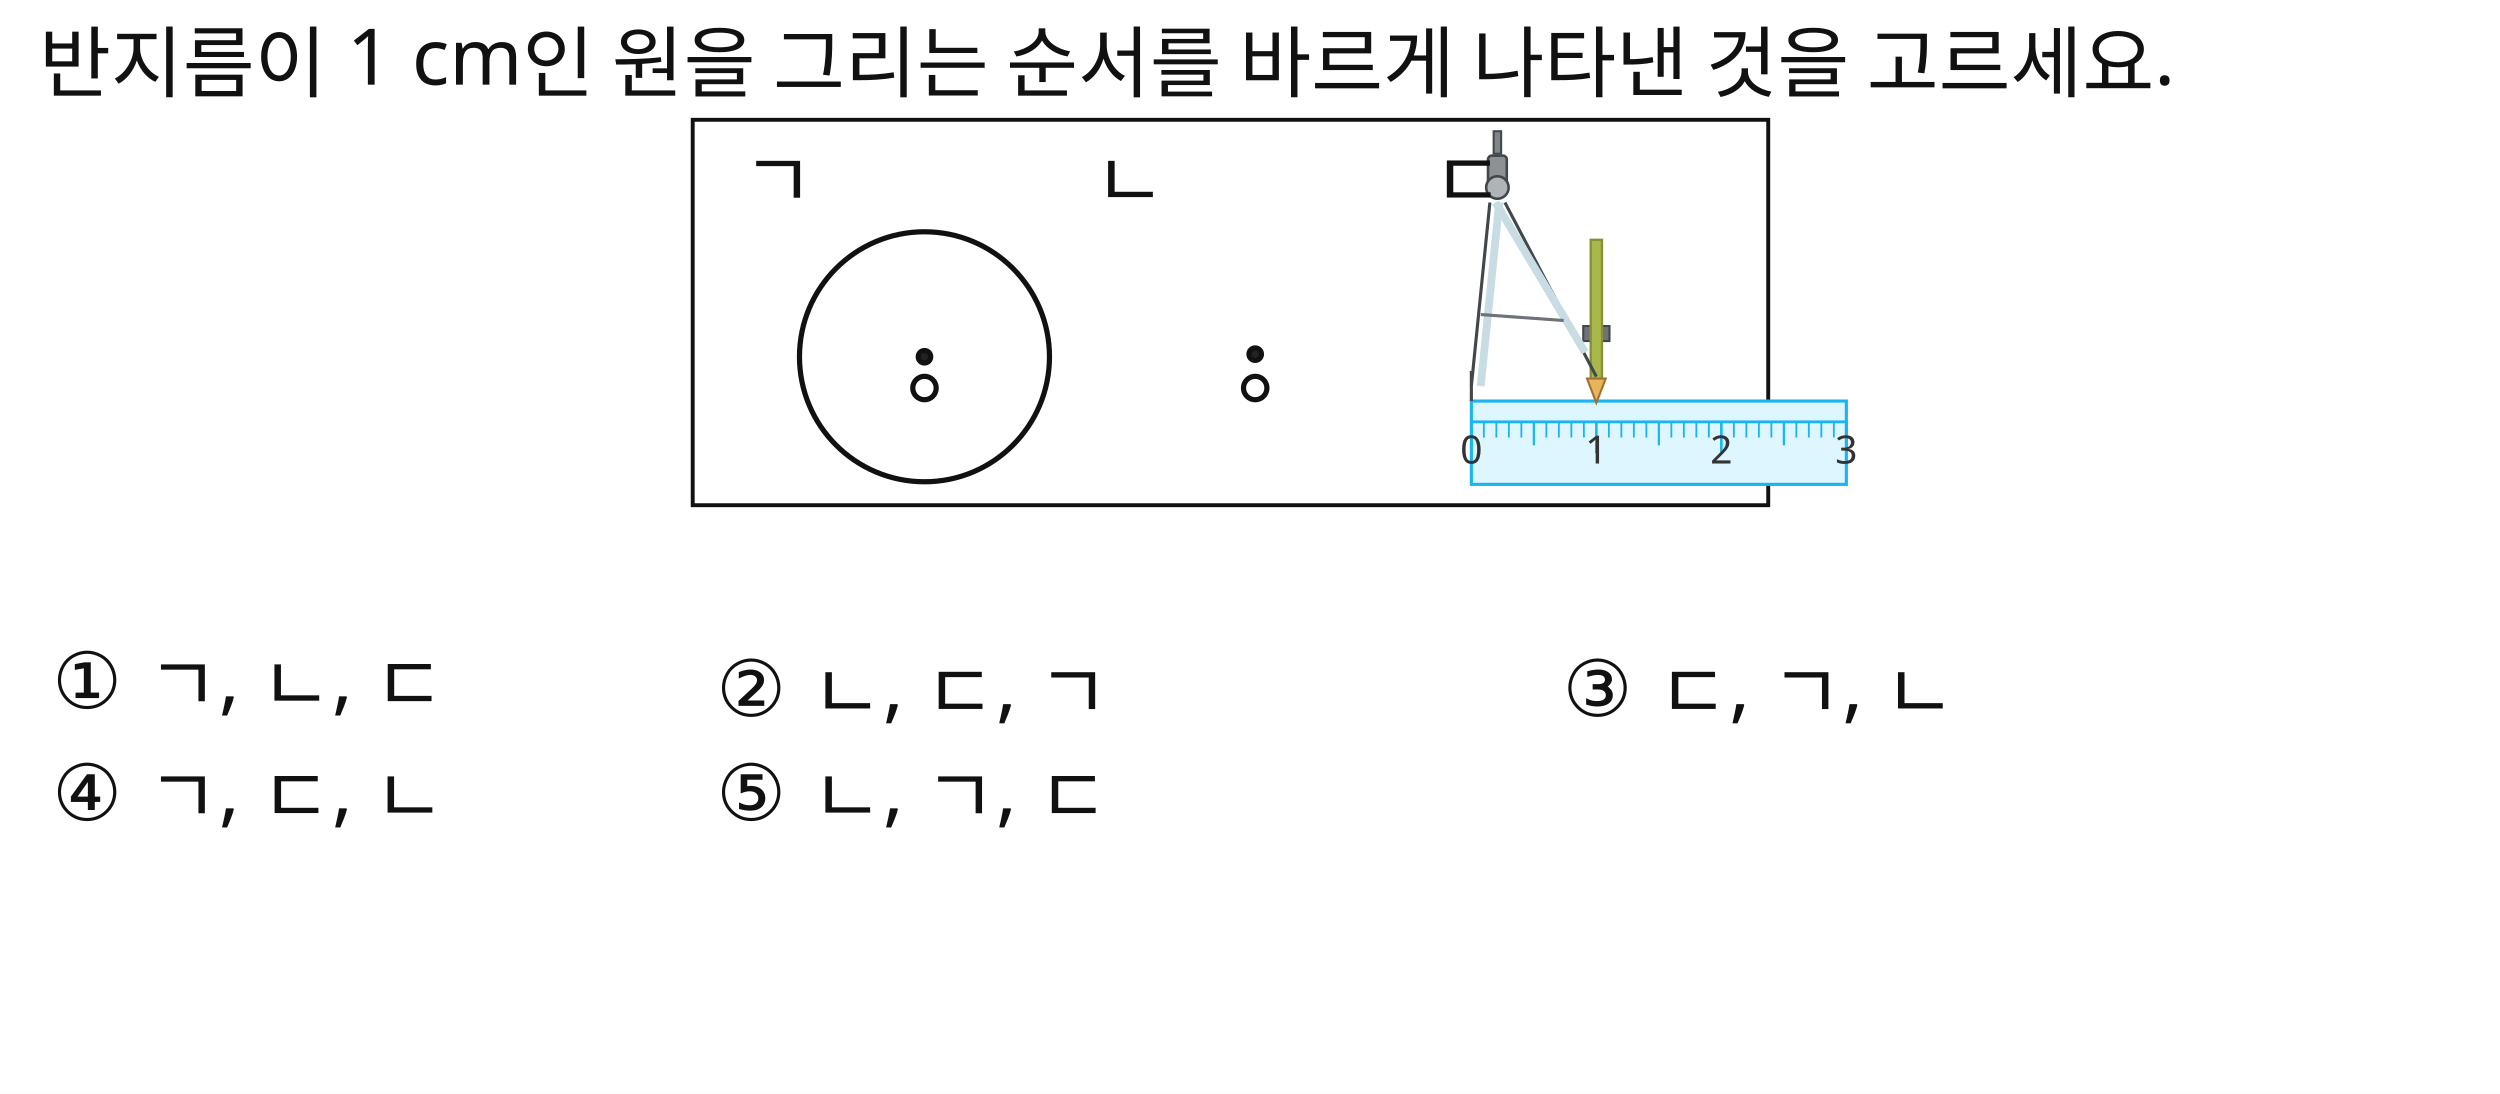
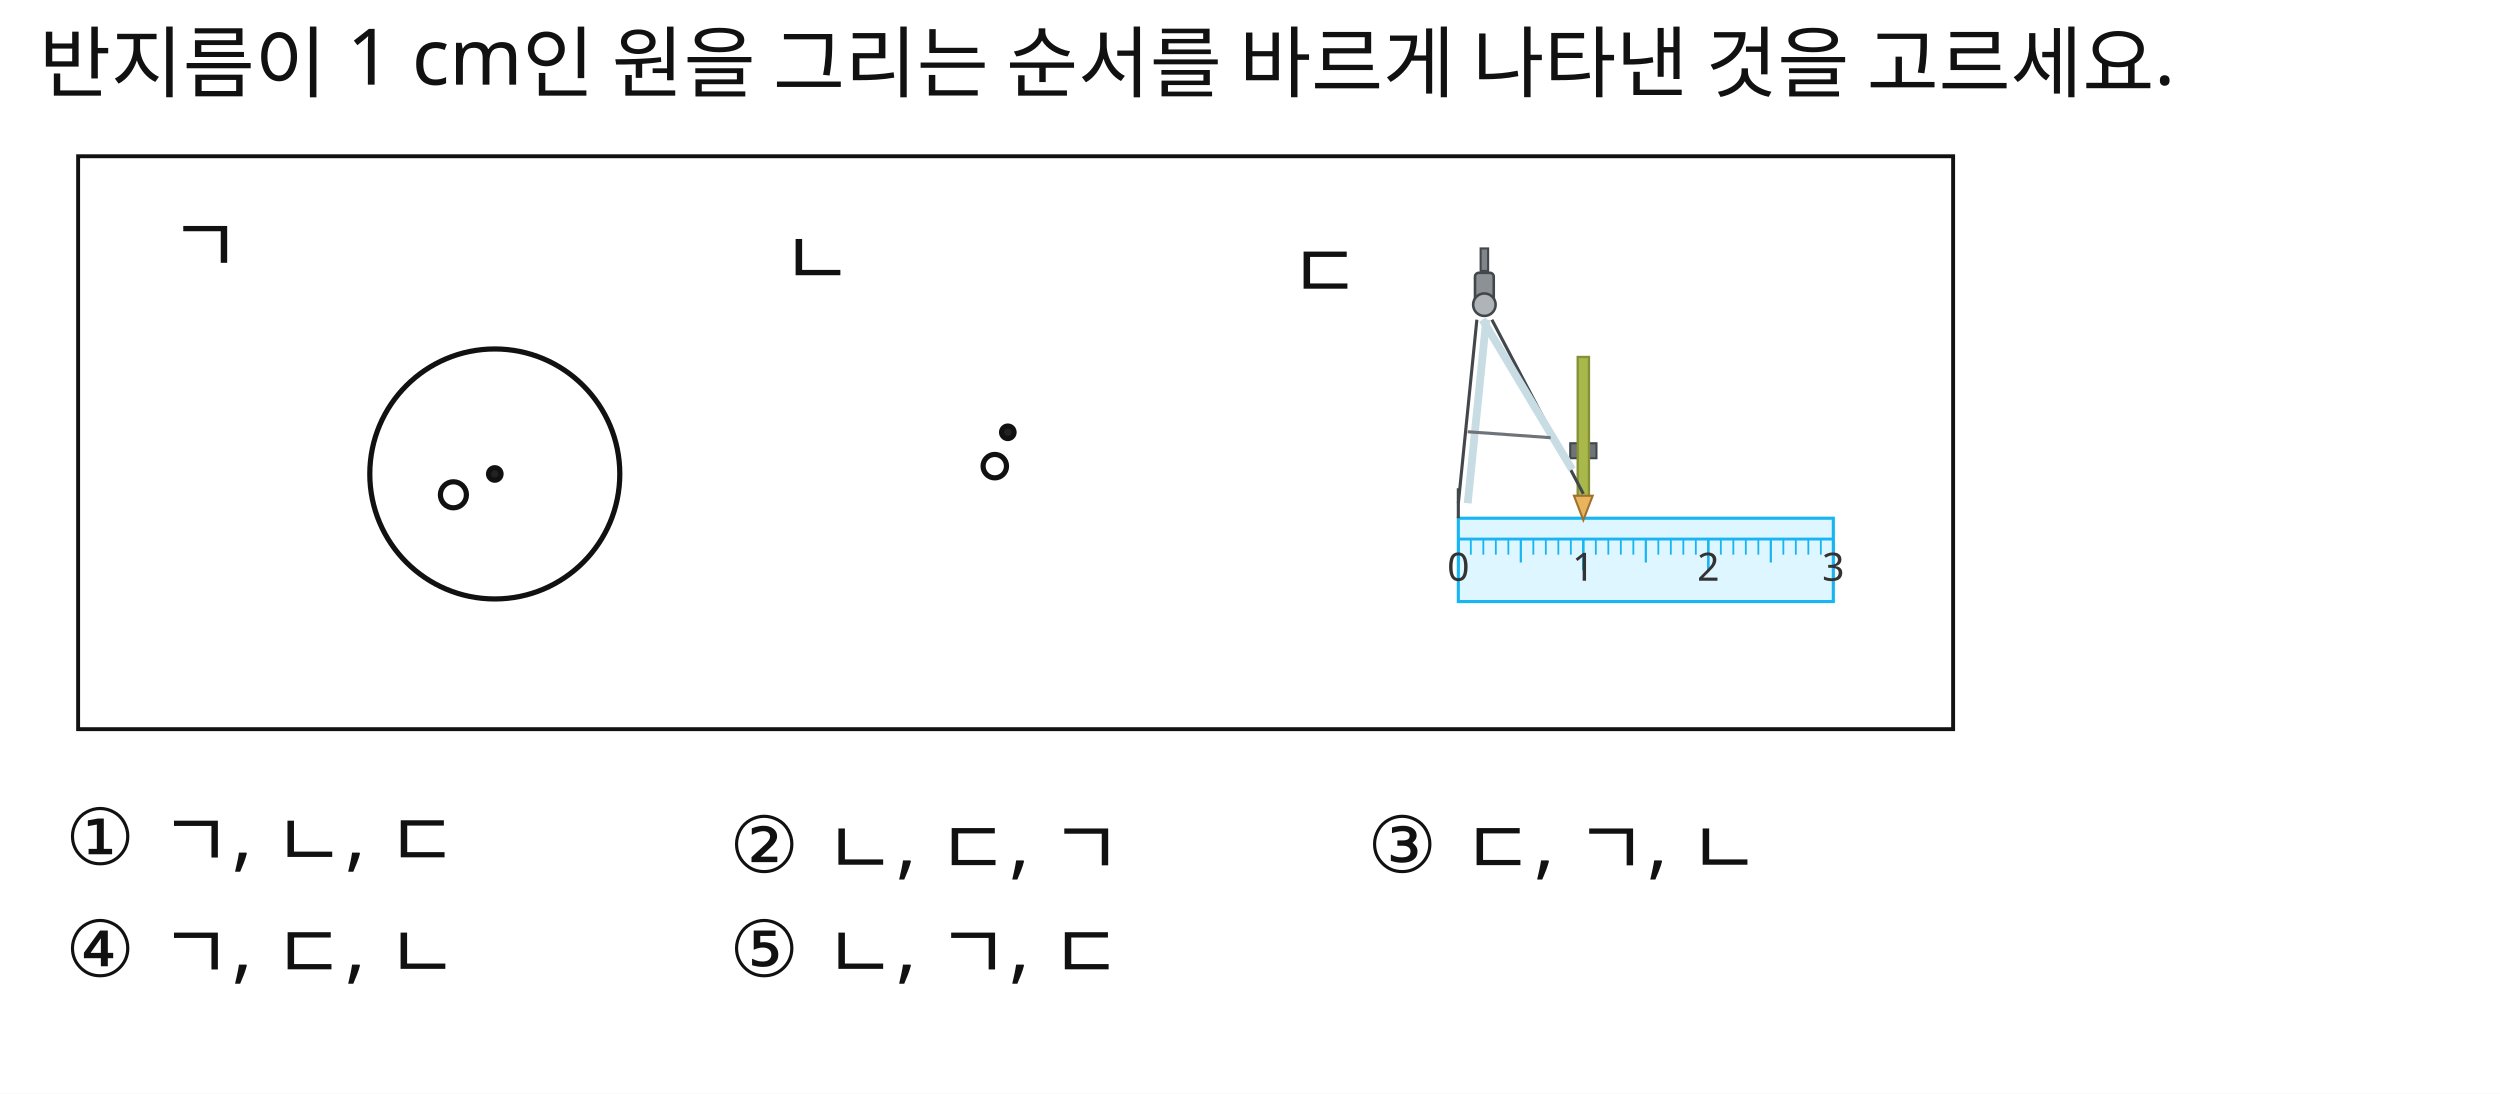
<svg xmlns="http://www.w3.org/2000/svg" width="960" height="420" viewBox="0 0 960 420">
  <rect x="0" y="0" width="960" height="420" fill="#FFFFFF" />
  <text id="slot.stem.text" x="15" y="35" fill="#111111" font-family="Noto Sans KR, sans-serif" font-size="30">반지름이 1 cm인 원을 그리는 순서를 바르게 나타낸 것을 고르세요.</text>
-   <rect id="slot.box.rect" x="266" y="46" width="413" height="148" fill="#ffffff" stroke="#111111" stroke-width="1.5" />
-   <circle id="slot.circle.main.circle" cx="355" cy="137" r="48" stroke="#111111" stroke-width="2" fill="#FFFFFF" />
-   <rect id="slot.step.d.ruler.body.rect" x="565" y="154" width="144" height="32" fill="#DDF6FF" stroke="#19B5F2" stroke-width="1.2" />
-   <rect id="slot.step.d.compass.head.rect" x="571.4" y="59.76" width="7.2" height="12.96" fill="#8B9195" stroke="#42474B" stroke-width="1" rx="1.44" ry="1.44" />
-   <rect id="slot.step.d.compass.knob.rect" x="573.56" y="50.4" width="2.88" height="8.64" fill="#7F8589" stroke="#42474B" stroke-width="0.8" />
-   <rect id="slot.step.d.compass.clamp.rect" x="607.96" y="125.2" width="10.08" height="5.76" fill="#6D7378" stroke="#42474B" stroke-width="0.8" />
-   <rect id="slot.step.d.compass.pencil.body.rect" x="610.84" y="92.08" width="4.32" height="54" fill="#A9B84B" stroke="#879036" stroke-width="0.9" />
-   <polygon id="slot.step.d.compass.pencil.tip.polygon" points="609.4,145.36 616.6,145.36 613,154.72" stroke="#9E7130" stroke-width="0.8" fill="#E8B55D" />
-   <line id="slot.step.d.ruler.top.line" x1="565" y1="162" x2="709" y2="162" stroke="#19B5F2" stroke-width="1.1" />
-   <line id="slot.step.d.ruler.tick.00.line" x1="565" y1="162" x2="565" y2="174" stroke="#19B5F2" stroke-width="1" />
-   <line id="slot.step.d.ruler.tick.01.line" x1="569.8" y1="162" x2="569.8" y2="168" stroke="#19B5F2" stroke-width="0.7" />
-   <line id="slot.step.d.ruler.tick.02.line" x1="574.6" y1="162" x2="574.6" y2="168" stroke="#19B5F2" stroke-width="0.7" />
-   <line id="slot.step.d.ruler.tick.03.line" x1="579.4" y1="162" x2="579.4" y2="168" stroke="#19B5F2" stroke-width="0.7" />
-   <line id="slot.step.d.ruler.tick.04.line" x1="584.2" y1="162" x2="584.2" y2="168" stroke="#19B5F2" stroke-width="0.7" />
-   <line id="slot.step.d.ruler.tick.05.line" x1="589" y1="162" x2="589" y2="171" stroke="#19B5F2" stroke-width="0.85" />
-   <line id="slot.step.d.ruler.tick.06.line" x1="593.8" y1="162" x2="593.8" y2="168" stroke="#19B5F2" stroke-width="0.7" />
-   <line id="slot.step.d.ruler.tick.07.line" x1="598.6" y1="162" x2="598.6" y2="168" stroke="#19B5F2" stroke-width="0.7" />
-   <line id="slot.step.d.ruler.tick.08.line" x1="603.4" y1="162" x2="603.4" y2="168" stroke="#19B5F2" stroke-width="0.7" />
-   <line id="slot.step.d.ruler.tick.09.line" x1="608.2" y1="162" x2="608.2" y2="168" stroke="#19B5F2" stroke-width="0.7" />
-   <line id="slot.step.d.ruler.tick.10.line" x1="613" y1="162" x2="613" y2="174" stroke="#19B5F2" stroke-width="1" />
-   <line id="slot.step.d.ruler.tick.11.line" x1="617.8" y1="162" x2="617.8" y2="168" stroke="#19B5F2" stroke-width="0.7" />
-   <line id="slot.step.d.ruler.tick.12.line" x1="622.6" y1="162" x2="622.6" y2="168" stroke="#19B5F2" stroke-width="0.7" />
-   <line id="slot.step.d.ruler.tick.13.line" x1="627.4" y1="162" x2="627.4" y2="168" stroke="#19B5F2" stroke-width="0.7" />
-   <line id="slot.step.d.ruler.tick.14.line" x1="632.2" y1="162" x2="632.2" y2="168" stroke="#19B5F2" stroke-width="0.7" />
-   <line id="slot.step.d.ruler.tick.15.line" x1="637" y1="162" x2="637" y2="171" stroke="#19B5F2" stroke-width="0.85" />
-   <line id="slot.step.d.ruler.tick.16.line" x1="641.8" y1="162" x2="641.8" y2="168" stroke="#19B5F2" stroke-width="0.7" />
-   <line id="slot.step.d.ruler.tick.17.line" x1="646.6" y1="162" x2="646.6" y2="168" stroke="#19B5F2" stroke-width="0.7" />
-   <line id="slot.step.d.ruler.tick.18.line" x1="651.4" y1="162" x2="651.4" y2="168" stroke="#19B5F2" stroke-width="0.7" />
-   <line id="slot.step.d.ruler.tick.19.line" x1="656.2" y1="162" x2="656.2" y2="168" stroke="#19B5F2" stroke-width="0.7" />
-   <line id="slot.step.d.ruler.tick.20.line" x1="661" y1="162" x2="661" y2="174" stroke="#19B5F2" stroke-width="1" />
-   <line id="slot.step.d.ruler.tick.21.line" x1="665.8" y1="162" x2="665.8" y2="168" stroke="#19B5F2" stroke-width="0.7" />
-   <line id="slot.step.d.ruler.tick.22.line" x1="670.6" y1="162" x2="670.6" y2="168" stroke="#19B5F2" stroke-width="0.7" />
-   <line id="slot.step.d.ruler.tick.23.line" x1="675.4" y1="162" x2="675.4" y2="168" stroke="#19B5F2" stroke-width="0.7" />
-   <line id="slot.step.d.ruler.tick.24.line" x1="680.2" y1="162" x2="680.2" y2="168" stroke="#19B5F2" stroke-width="0.7" />
-   <line id="slot.step.d.ruler.tick.25.line" x1="685" y1="162" x2="685" y2="171" stroke="#19B5F2" stroke-width="0.85" />
-   <line id="slot.step.d.ruler.tick.26.line" x1="689.8" y1="162" x2="689.8" y2="168" stroke="#19B5F2" stroke-width="0.7" />
-   <line id="slot.step.d.ruler.tick.27.line" x1="694.6" y1="162" x2="694.6" y2="168" stroke="#19B5F2" stroke-width="0.7" />
-   <line id="slot.step.d.ruler.tick.28.line" x1="699.4" y1="162" x2="699.4" y2="168" stroke="#19B5F2" stroke-width="0.7" />
-   <line id="slot.step.d.ruler.tick.29.line" x1="704.2" y1="162" x2="704.2" y2="168" stroke="#19B5F2" stroke-width="0.7" />
-   <line id="slot.step.d.ruler.tick.30.line" x1="709" y1="162" x2="709" y2="174" stroke="#19B5F2" stroke-width="1" />
-   <line id="slot.step.d.compass.leg.left.outer.line" x1="572.12" y1="77.76" x2="565" y2="148.24" stroke="#42474B" stroke-width="1.2" />
-   <line id="slot.step.d.compass.leg.left.inner.line" x1="575.72" y1="77.76" x2="568.6" y2="148.24" stroke="#C7DCE3" stroke-width="3" />
-   <line id="slot.step.d.compass.leg.right.outer.line" x1="577.88" y1="77.76" x2="613" y2="144.64" stroke="#42474B" stroke-width="1.2" />
-   <line id="slot.step.d.compass.leg.right.inner.line" x1="574.28" y1="77.76" x2="608.68" y2="135.28" stroke="#C7DCE3" stroke-width="3" />
-   <line id="slot.step.d.compass.bar.left.line" x1="568.6" y1="120.794" x2="600.46" y2="123.081" stroke="#6D7378" stroke-width="1.2" />
-   <line id="slot.step.d.compass.needle.tip.line" x1="565" y1="142.48" x2="565" y2="154" stroke="#42474B" stroke-width="1.2" />
-   <circle id="slot.dot.center.circle" cx="355" cy="137" r="2.4" stroke="#111111" stroke-width="2" fill="#222222" />
-   <circle id="slot.dot.inner.circle" cx="355" cy="149" r="4.5" stroke="#111111" stroke-width="2" fill="#FFFFFF" />
-   <circle id="slot.point.mid.circle" cx="482" cy="136" r="2.4" stroke="#111111" stroke-width="2" fill="#222222" />
-   <circle id="slot.ring.mid.circle" cx="482" cy="149" r="4.5" stroke="#111111" stroke-width="2" fill="#FFFFFF" />
-   <circle id="slot.step.d.compass.hinge.circle" cx="575" cy="72" r="4.32" stroke="#42474B" stroke-width="1" fill="#AEB4B7" />
-   <text id="slot.option.1.text" x="285" y="80" fill="#111111" font-family="Noto Sans KR, sans-serif" font-size="30">ㄱ</text>
-   <text id="slot.option.2.text" x="275" y="275" fill="#111111" font-family="Noto Sans KR, sans-serif" font-size="30">② ㄴ, ㄷ, ㄱ</text>
-   <text id="slot.option.3.text" x="600" y="275" fill="#111111" font-family="Noto Sans KR, sans-serif" font-size="30">③ ㄷ, ㄱ, ㄴ</text>
-   <text id="slot.option.4.text" x="20" y="315" fill="#111111" font-family="Noto Sans KR, sans-serif" font-size="30">④ ㄱ, ㄷ, ㄴ</text>
-   <text id="slot.option.5.text" x="275" y="315" fill="#111111" font-family="Noto Sans KR, sans-serif" font-size="30">⑤ ㄴ, ㄱ, ㄷ</text>
-   <text id="slot.option.1.copy1.text" x="20" y="272" fill="#111111" font-family="Noto Sans KR, sans-serif" font-size="30">① ㄱ, ㄴ, ㄷ</text>
-   <text id="slot.option.1.copy2.text" x="420" y="80" fill="#111111" font-family="Noto Sans KR, sans-serif" font-size="30">ㄴ</text>
-   <text id="slot.option.1.copy3.text" x="550" y="80" fill="#111111" font-family="Noto Sans KR, sans-serif" font-size="30">ㄷ</text>
-   <text id="slot.step.d.ruler.label.0.text" x="565" y="178" fill="#333333" font-family="Noto Sans KR, sans-serif" font-size="15" text-anchor="middle">0</text>
-   <text id="slot.step.d.ruler.label.1.text" x="613" y="178" fill="#333333" font-family="Noto Sans KR, sans-serif" font-size="15" text-anchor="middle">1</text>
-   <text id="slot.step.d.ruler.label.2.text" x="661" y="178" fill="#333333" font-family="Noto Sans KR, sans-serif" font-size="15" text-anchor="middle">2</text>
-   <text id="slot.step.d.ruler.label.3.text" x="709" y="178" fill="#333333" font-family="Noto Sans KR, sans-serif" font-size="15" text-anchor="middle">3</text>
+   <rect id="slot.box.rect" x="30" y="60" width="720" height="220" fill="#ffffff" stroke="#111111" stroke-width="1.5" />
+   <circle id="slot.circle.main.circle" cx="190" cy="182" r="48" stroke="#111111" stroke-width="2" fill="#FFFFFF" />
+   <rect id="slot.step.d.ruler.body.rect" x="560" y="199" width="144" height="32" fill="#DDF6FF" stroke="#19B5F2" stroke-width="1.2" />
+   <rect id="slot.step.d.compass.head.rect" x="566.4" y="104.76" width="7.2" height="12.96" fill="#8B9195" stroke="#42474B" stroke-width="1" rx="1.44" ry="1.44" />
+   <rect id="slot.step.d.compass.knob.rect" x="568.56" y="95.4" width="2.88" height="8.64" fill="#7F8589" stroke="#42474B" stroke-width="0.8" />
+   <rect id="slot.step.d.compass.clamp.rect" x="602.96" y="170.2" width="10.08" height="5.76" fill="#6D7378" stroke="#42474B" stroke-width="0.8" />
+   <rect id="slot.step.d.compass.pencil.body.rect" x="605.84" y="137.08" width="4.32" height="54" fill="#A9B84B" stroke="#879036" stroke-width="0.9" />
+   <polygon id="slot.step.d.compass.pencil.tip.polygon" points="604.4,190.36 611.6,190.36 608,199.72" stroke="#9E7130" stroke-width="0.8" fill="#E8B55D" />
+   <line id="slot.step.d.ruler.top.line" x1="560" y1="207" x2="704" y2="207" stroke="#19B5F2" stroke-width="1.1" />
+   <line id="slot.step.d.ruler.tick.00.line" x1="560" y1="207" x2="560" y2="219" stroke="#19B5F2" stroke-width="1" />
+   <line id="slot.step.d.ruler.tick.01.line" x1="564.8" y1="207" x2="564.8" y2="213" stroke="#19B5F2" stroke-width="0.7" />
+   <line id="slot.step.d.ruler.tick.02.line" x1="569.6" y1="207" x2="569.6" y2="213" stroke="#19B5F2" stroke-width="0.7" />
+   <line id="slot.step.d.ruler.tick.03.line" x1="574.4" y1="207" x2="574.4" y2="213" stroke="#19B5F2" stroke-width="0.7" />
+   <line id="slot.step.d.ruler.tick.04.line" x1="579.2" y1="207" x2="579.2" y2="213" stroke="#19B5F2" stroke-width="0.7" />
+   <line id="slot.step.d.ruler.tick.05.line" x1="584" y1="207" x2="584" y2="216" stroke="#19B5F2" stroke-width="0.85" />
+   <line id="slot.step.d.ruler.tick.06.line" x1="588.8" y1="207" x2="588.8" y2="213" stroke="#19B5F2" stroke-width="0.7" />
+   <line id="slot.step.d.ruler.tick.07.line" x1="593.6" y1="207" x2="593.6" y2="213" stroke="#19B5F2" stroke-width="0.7" />
+   <line id="slot.step.d.ruler.tick.08.line" x1="598.4" y1="207" x2="598.4" y2="213" stroke="#19B5F2" stroke-width="0.7" />
+   <line id="slot.step.d.ruler.tick.09.line" x1="603.2" y1="207" x2="603.2" y2="213" stroke="#19B5F2" stroke-width="0.7" />
+   <line id="slot.step.d.ruler.tick.10.line" x1="608" y1="207" x2="608" y2="219" stroke="#19B5F2" stroke-width="1" />
+   <line id="slot.step.d.ruler.tick.11.line" x1="612.8" y1="207" x2="612.8" y2="213" stroke="#19B5F2" stroke-width="0.7" />
+   <line id="slot.step.d.ruler.tick.12.line" x1="617.6" y1="207" x2="617.6" y2="213" stroke="#19B5F2" stroke-width="0.7" />
+   <line id="slot.step.d.ruler.tick.13.line" x1="622.4" y1="207" x2="622.4" y2="213" stroke="#19B5F2" stroke-width="0.7" />
+   <line id="slot.step.d.ruler.tick.14.line" x1="627.2" y1="207" x2="627.2" y2="213" stroke="#19B5F2" stroke-width="0.7" />
+   <line id="slot.step.d.ruler.tick.15.line" x1="632" y1="207" x2="632" y2="216" stroke="#19B5F2" stroke-width="0.85" />
+   <line id="slot.step.d.ruler.tick.16.line" x1="636.8" y1="207" x2="636.8" y2="213" stroke="#19B5F2" stroke-width="0.7" />
+   <line id="slot.step.d.ruler.tick.17.line" x1="641.6" y1="207" x2="641.6" y2="213" stroke="#19B5F2" stroke-width="0.7" />
+   <line id="slot.step.d.ruler.tick.18.line" x1="646.4" y1="207" x2="646.4" y2="213" stroke="#19B5F2" stroke-width="0.7" />
+   <line id="slot.step.d.ruler.tick.19.line" x1="651.2" y1="207" x2="651.2" y2="213" stroke="#19B5F2" stroke-width="0.7" />
+   <line id="slot.step.d.ruler.tick.20.line" x1="656" y1="207" x2="656" y2="219" stroke="#19B5F2" stroke-width="1" />
+   <line id="slot.step.d.ruler.tick.21.line" x1="660.8" y1="207" x2="660.8" y2="213" stroke="#19B5F2" stroke-width="0.7" />
+   <line id="slot.step.d.ruler.tick.22.line" x1="665.6" y1="207" x2="665.6" y2="213" stroke="#19B5F2" stroke-width="0.7" />
+   <line id="slot.step.d.ruler.tick.23.line" x1="670.4" y1="207" x2="670.4" y2="213" stroke="#19B5F2" stroke-width="0.7" />
+   <line id="slot.step.d.ruler.tick.24.line" x1="675.2" y1="207" x2="675.2" y2="213" stroke="#19B5F2" stroke-width="0.7" />
+   <line id="slot.step.d.ruler.tick.25.line" x1="680" y1="207" x2="680" y2="216" stroke="#19B5F2" stroke-width="0.85" />
+   <line id="slot.step.d.ruler.tick.26.line" x1="684.8" y1="207" x2="684.8" y2="213" stroke="#19B5F2" stroke-width="0.7" />
+   <line id="slot.step.d.ruler.tick.27.line" x1="689.6" y1="207" x2="689.6" y2="213" stroke="#19B5F2" stroke-width="0.7" />
+   <line id="slot.step.d.ruler.tick.28.line" x1="694.4" y1="207" x2="694.4" y2="213" stroke="#19B5F2" stroke-width="0.7" />
+   <line id="slot.step.d.ruler.tick.29.line" x1="699.2" y1="207" x2="699.2" y2="213" stroke="#19B5F2" stroke-width="0.7" />
+   <line id="slot.step.d.ruler.tick.30.line" x1="704" y1="207" x2="704" y2="219" stroke="#19B5F2" stroke-width="1" />
+   <line id="slot.step.d.compass.leg.left.outer.line" x1="567.12" y1="122.76" x2="560" y2="193.24" stroke="#42474B" stroke-width="1.2" />
+   <line id="slot.step.d.compass.leg.left.inner.line" x1="570.72" y1="122.76" x2="563.6" y2="193.24" stroke="#C7DCE3" stroke-width="3" />
+   <line id="slot.step.d.compass.leg.right.outer.line" x1="572.88" y1="122.76" x2="608" y2="189.64" stroke="#42474B" stroke-width="1.2" />
+   <line id="slot.step.d.compass.leg.right.inner.line" x1="569.28" y1="122.76" x2="603.68" y2="180.28" stroke="#C7DCE3" stroke-width="3" />
+   <line id="slot.step.d.compass.bar.left.line" x1="563.6" y1="165.794" x2="595.46" y2="168.081" stroke="#6D7378" stroke-width="1.2" />
+   <line id="slot.step.d.compass.needle.tip.line" x1="560" y1="187.48" x2="560" y2="199" stroke="#42474B" stroke-width="1.2" />
+   <circle id="slot.dot.center.circle" cx="190" cy="182" r="2.4" stroke="#111111" stroke-width="2" fill="#222222" />
+   <circle id="slot.dot.inner.circle" cx="174.111" cy="190" r="5" stroke="#111111" stroke-width="2" fill="#FFFFFF" />
+   <circle id="slot.point.mid.circle" cx="387" cy="166" r="2.4" stroke="#111111" stroke-width="2" fill="#222222" />
+   <circle id="slot.ring.mid.circle" cx="382" cy="179" r="4.5" stroke="#111111" stroke-width="2" fill="#FFFFFF" />
+   <circle id="slot.step.d.compass.hinge.circle" cx="570" cy="117" r="4.32" stroke="#42474B" stroke-width="1" fill="#AEB4B7" />
+   <text id="slot.option.1.text" x="65" y="105" fill="#111111" font-family="Noto Sans KR, sans-serif" font-size="30">ㄱ</text>
+   <text id="slot.option.2.text" x="280" y="335" fill="#111111" font-family="Noto Sans KR, sans-serif" font-size="30">② ㄴ, ㄷ, ㄱ</text>
+   <text id="slot.option.3.text" x="525" y="335" fill="#111111" font-family="Noto Sans KR, sans-serif" font-size="30">③ ㄷ, ㄱ, ㄴ</text>
+   <text id="slot.option.4.text" x="25" y="375" fill="#111111" font-family="Noto Sans KR, sans-serif" font-size="30">④ ㄱ, ㄷ, ㄴ</text>
+   <text id="slot.option.5.text" x="280" y="375" fill="#111111" font-family="Noto Sans KR, sans-serif" font-size="30">⑤ ㄴ, ㄱ, ㄷ</text>
+   <text id="slot.option.1.copy1.text" x="25" y="332" fill="#111111" font-family="Noto Sans KR, sans-serif" font-size="30">① ㄱ, ㄴ, ㄷ</text>
+   <text id="slot.option.1.copy2.text" x="300" y="110" fill="#111111" font-family="Noto Sans KR, sans-serif" font-size="30">ㄴ</text>
+   <text id="slot.option.1.copy3.text" x="495" y="115" fill="#111111" font-family="Noto Sans KR, sans-serif" font-size="30">ㄷ</text>
+   <text id="slot.step.d.ruler.label.0.text" x="560" y="223" fill="#333333" font-family="Noto Sans KR, sans-serif" font-size="15" text-anchor="middle">0</text>
+   <text id="slot.step.d.ruler.label.1.text" x="608" y="223" fill="#333333" font-family="Noto Sans KR, sans-serif" font-size="15" text-anchor="middle">1</text>
+   <text id="slot.step.d.ruler.label.2.text" x="656" y="223" fill="#333333" font-family="Noto Sans KR, sans-serif" font-size="15" text-anchor="middle">2</text>
+   <text id="slot.step.d.ruler.label.3.text" x="704" y="223" fill="#333333" font-family="Noto Sans KR, sans-serif" font-size="15" text-anchor="middle">3</text>
</svg>
